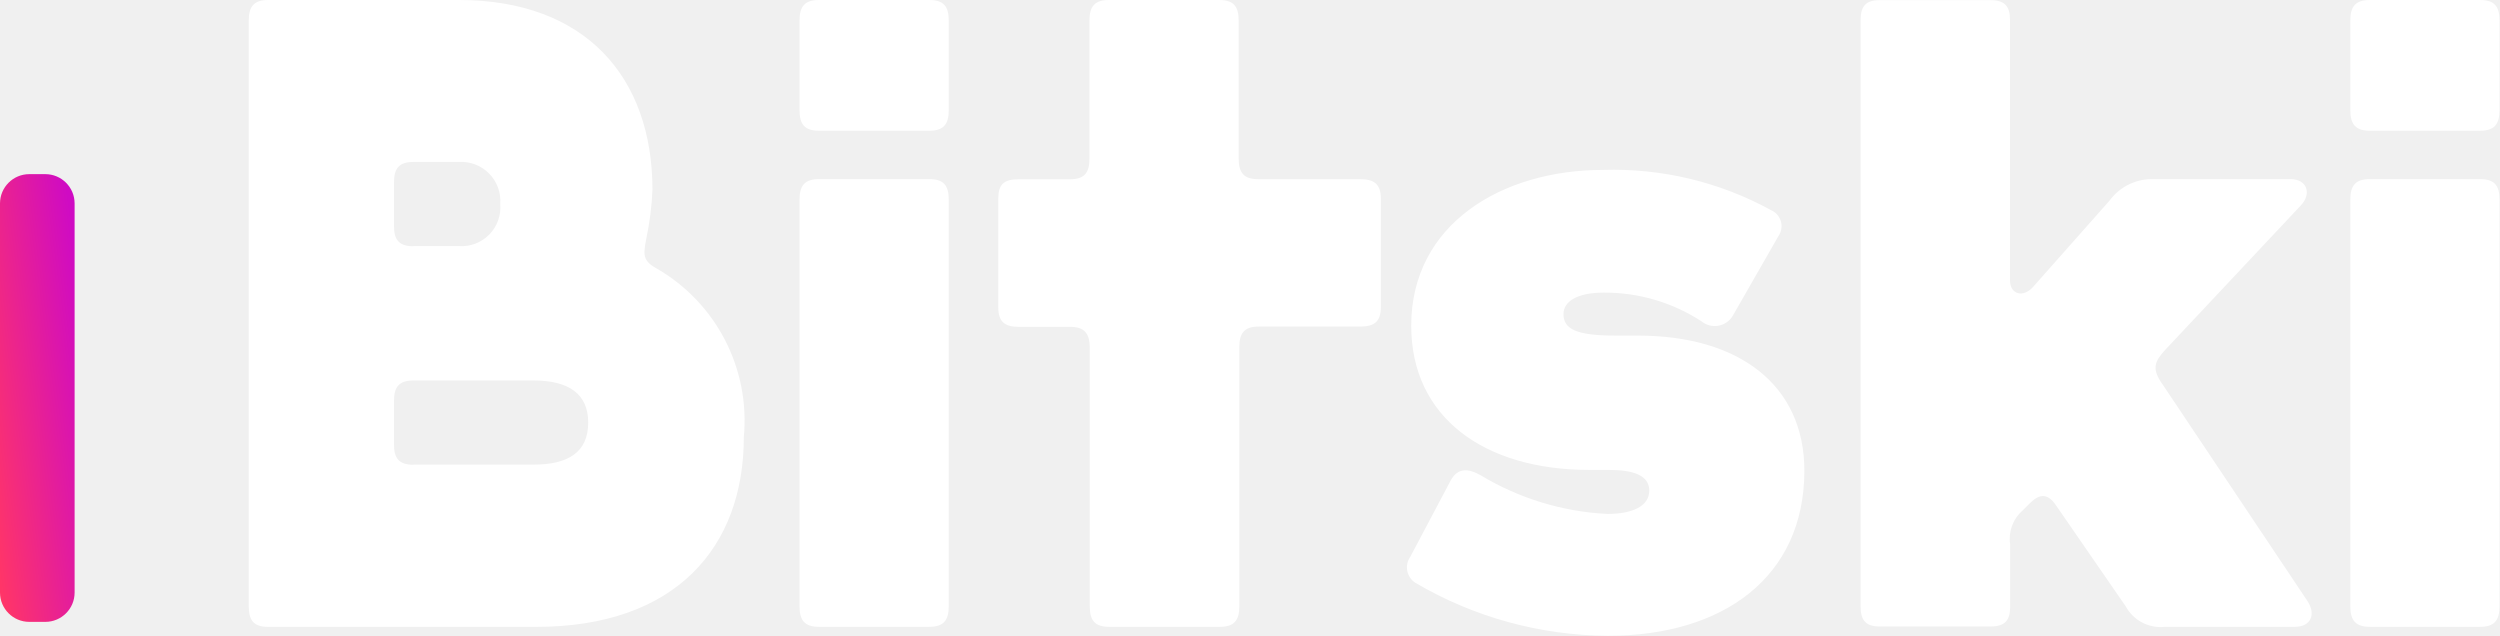
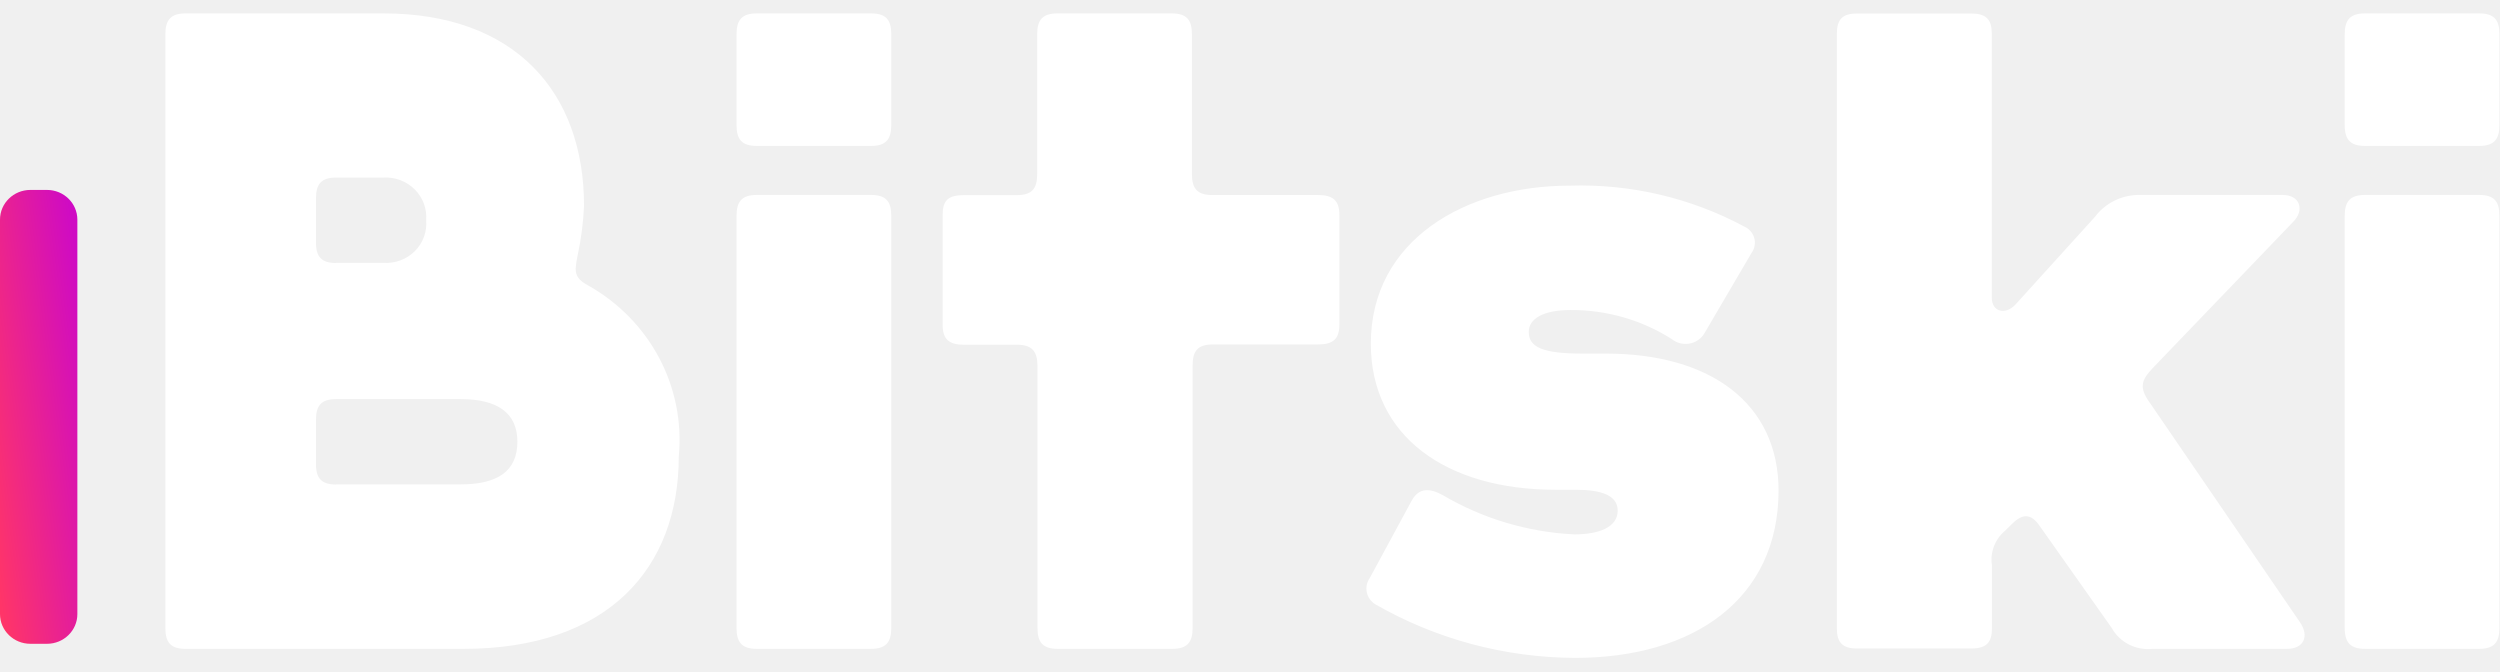
- <svg xmlns="http://www.w3.org/2000/svg" width="64" height="16.276" viewBox="0 0 64 16.276">
+ <svg xmlns="http://www.w3.org/2000/svg" width="108" height="29" viewBox="0 0 108 29" fill="none">
+   <path d="M2.03 8.205H1.312C0.588 8.205 0 8.779 0 9.488V26.529C0 27.238 0.588 27.812 1.312 27.812H2.03C2.755 27.812 3.342 27.238 3.342 26.529V9.488C3.342 8.779 2.755 8.205 2.03 8.205Z" fill="url(#bitskiLogo)" />
+   <path fill-rule="evenodd" clip-rule="evenodd" d="M8.019 0.579H16.564C22.22 0.579 25.23 3.952 25.23 8.892C25.198 9.618 25.105 10.339 24.95 11.05C24.909 11.23 24.882 11.414 24.869 11.599C24.869 11.912 24.99 12.112 25.431 12.345C26.733 13.081 27.792 14.167 28.482 15.474C29.172 16.78 29.463 18.253 29.323 19.718C29.323 24.542 26.274 28.031 20.017 28.031H8.019C7.377 28.031 7.144 27.758 7.144 27.13V1.48C7.144 0.852 7.386 0.579 8.019 0.579V0.579ZM14.518 11.356H16.564C16.814 11.372 17.065 11.335 17.299 11.248C17.533 11.16 17.745 11.024 17.92 10.85C18.096 10.675 18.23 10.464 18.315 10.234C18.399 10.003 18.432 9.757 18.41 9.513C18.43 9.27 18.396 9.025 18.311 8.795C18.225 8.565 18.091 8.356 17.916 8.182C17.741 8.007 17.53 7.871 17.296 7.783C17.063 7.695 16.814 7.657 16.564 7.671H14.525C13.883 7.671 13.65 7.945 13.65 8.573V10.454C13.643 11.089 13.883 11.363 14.525 11.363L14.518 11.356ZM14.518 20.925H19.901C21.465 20.925 22.351 20.376 22.351 19.083C22.351 17.827 21.476 17.241 19.901 17.241H14.525C13.883 17.241 13.65 17.514 13.65 18.142V20.024C13.643 20.657 13.883 20.932 14.525 20.932L14.518 20.925ZM31.818 27.128V9.324C31.818 8.696 32.06 8.422 32.693 8.422H37.628C38.27 8.422 38.503 8.696 38.503 9.324V27.128C38.503 27.756 38.261 28.03 37.628 28.03H32.693C32.056 28.03 31.818 27.756 31.818 27.128V27.128ZM31.818 5.403V1.48C31.818 0.852 32.06 0.579 32.693 0.579H37.628C38.27 0.579 38.503 0.852 38.503 1.48V5.403C38.503 6.03 38.261 6.304 37.628 6.304H32.693C32.056 6.304 31.818 6.03 31.818 5.403V5.403ZM43.933 14.893H41.644C41.002 14.893 40.722 14.657 40.722 14.038V9.284C40.722 8.656 40.963 8.429 41.644 8.429H43.931C44.573 8.429 44.806 8.155 44.806 7.527V1.48C44.806 0.852 45.048 0.579 45.681 0.579H50.616C51.258 0.579 51.491 0.852 51.491 1.48V7.524C51.491 8.152 51.732 8.425 52.366 8.425H56.938C57.581 8.425 57.861 8.662 57.861 9.281V14.024C57.861 14.652 57.581 14.88 56.938 14.88H52.396C51.753 14.88 51.521 15.153 51.521 15.781V27.128C51.521 27.756 51.279 28.03 50.646 28.03H45.695C45.053 28.03 44.82 27.756 44.82 27.128V15.795C44.813 15.167 44.573 14.892 43.931 14.892L43.933 14.893ZM68.042 28.421C65.008 28.408 62.032 27.609 59.416 26.107C59.322 26.05 59.24 25.974 59.176 25.885C59.113 25.796 59.068 25.695 59.046 25.589C59.023 25.482 59.023 25.372 59.045 25.266C59.067 25.16 59.111 25.058 59.175 24.969L60.981 21.635C61.301 21.047 61.782 21.086 62.344 21.399C64.059 22.407 66.001 22.986 68 23.086C69.083 23.086 69.885 22.773 69.885 22.059C69.885 21.392 69.162 21.158 68.079 21.158H67.204C62.47 21.158 59.22 18.843 59.22 14.844C59.22 10.374 63.312 8.02 67.806 8.02C70.436 7.937 73.041 8.547 75.348 9.785C75.453 9.831 75.547 9.899 75.622 9.985C75.698 10.07 75.753 10.171 75.783 10.28C75.814 10.389 75.82 10.503 75.799 10.614C75.78 10.725 75.735 10.831 75.668 10.923L73.622 14.413C73.553 14.526 73.46 14.623 73.348 14.697C73.237 14.772 73.111 14.822 72.978 14.844C72.845 14.867 72.709 14.861 72.578 14.827C72.448 14.793 72.327 14.733 72.222 14.649C70.921 13.821 69.4 13.385 67.848 13.393C66.644 13.393 66.042 13.785 66.042 14.334C66.042 15.001 66.644 15.275 68.369 15.275H69.372C73.904 15.275 76.834 17.432 76.834 21.197C76.826 25.872 73.176 28.421 68.042 28.421V28.421ZM92.874 17.401L99.366 26.892C99.766 27.48 99.527 28.03 98.804 28.03H92.993C92.64 28.068 92.283 28.003 91.969 27.842C91.654 27.682 91.396 27.433 91.227 27.128L88.098 22.698C87.737 22.184 87.375 22.184 86.934 22.619L86.614 22.932C86.399 23.113 86.235 23.346 86.137 23.606C86.038 23.867 86.009 24.147 86.052 24.422V27.159C86.052 27.747 85.811 28.014 85.177 28.014H80.195C79.593 28.014 79.353 27.741 79.353 27.159V1.441C79.353 0.852 79.595 0.585 80.195 0.585H85.17C85.812 0.585 86.045 0.859 86.045 1.441V12.853C86.045 13.48 86.647 13.636 87.095 13.126L90.506 9.363C90.719 9.078 90.997 8.846 91.317 8.683C91.637 8.519 91.991 8.43 92.352 8.422H98.61C99.373 8.422 99.572 9.089 99.051 9.599L92.993 15.906C92.511 16.419 92.391 16.736 92.874 17.403V17.401ZM101.291 27.128V9.324C101.291 8.696 101.532 8.422 102.166 8.422H107.1C107.743 8.422 107.975 8.696 107.975 9.324V27.128C107.975 27.756 107.734 28.03 107.1 28.03H102.166C101.537 28.03 101.291 27.756 101.291 27.128V27.128ZM101.291 5.403V1.48C101.291 0.852 101.532 0.579 102.166 0.579H107.1C107.743 0.579 107.975 0.852 107.975 1.48V5.403C107.975 6.03 107.734 6.304 107.1 6.304H102.166C101.537 6.304 101.291 6.03 101.291 5.403V5.403Z" fill="white" />
  <defs>
-     <style>
-             .cls-1{fill:url(#linear-gradient)}.cls-2{fill:#fff;fill-rule:evenodd}
-         </style>
-     <linearGradient id="linear-gradient" x1=".956" x2="0" y1=".103" y2=".901" gradientUnits="objectBoundingBox">
-       <stop offset="0" stop-color="#cf0bc3" />
-       <stop offset="1" stop-color="#ff3568" />
+     <linearGradient id="bitskiLogo" x1="3.195" y1="10.224" x2="-2.119" y2="10.981" gradientUnits="userSpaceOnUse">
+       <stop stop-color="#CF0BC3" />
+       <stop offset="1" stop-color="#FF3568" />
    </linearGradient>
  </defs>
-   <g id="logo_big___bitski" transform="translate(0 -.44)">
-     <rect id="stripe" width="1.91" height="11.462" class="cls-1" rx=".75" transform="translate(0 4.898)" />
-     <path id="Bitski" d="M10.5.44h4.883c3.232 0 4.952 1.972 4.952 4.86a7.585 7.585 0 0 1-.16 1.261 2.137 2.137 0 0 0-.046.321c0 .183.069.3.321.436a4.493 4.493 0 0 1 2.224 4.31c0 2.82-1.742 4.86-5.318 4.86H10.5c-.367 0-.5-.16-.5-.527V.967c0-.367.138-.527.5-.527zm3.714 6.3h1.169a.993.993 0 0 0 1.055-1.077 1 1 0 0 0-1.055-1.077h-1.165c-.367 0-.5.16-.5.527v1.1c-.004.371.133.531.5.531zm0 5.594h3.076c.894 0 1.4-.321 1.4-1.077 0-.734-.5-1.077-1.4-1.077h-3.072c-.367 0-.5.16-.5.527v1.1c-.004.37.133.531.5.531zM24.1 15.96V5.552c0-.367.138-.527.5-.527h2.82c.367 0 .5.16.5.527V15.96c0 .367-.138.527-.5.527H24.6c-.364 0-.5-.16-.5-.527zm0-12.7V.967c0-.367.138-.527.5-.527h2.82c.367 0 .5.16.5.527V3.26c0 .367-.138.527-.5.527H24.6c-.364 0-.5-.16-.5-.527zm6.923 5.548h-1.308c-.367 0-.527-.138-.527-.5V5.529c0-.367.138-.5.527-.5h1.307c.367 0 .5-.16.5-.527V.967c0-.367.138-.527.5-.527h2.82c.367 0 .5.16.5.527V4.5c0 .367.138.527.5.527h2.613c.367 0 .527.138.527.5V8.3c0 .367-.16.5-.527.5h-2.596c-.367 0-.5.16-.5.527v6.633c0 .367-.138.527-.5.527H32.03c-.367 0-.5-.16-.5-.527V9.335c-.004-.367-.141-.528-.508-.528zM44.8 16.716a9.819 9.819 0 0 1-4.929-1.353.468.468 0 0 1-.138-.665l1.032-1.949c.183-.344.458-.321.779-.138a6.957 6.957 0 0 0 3.232.986c.619 0 1.077-.183 1.077-.6 0-.39-.413-.527-1.032-.527h-.5c-2.705 0-4.562-1.353-4.562-3.691 0-2.613 2.338-3.989 4.906-3.989a8.393 8.393 0 0 1 4.31 1.032.446.446 0 0 1 .183.665l-1.169 2.04a.536.536 0 0 1-.8.138 4.538 4.538 0 0 0-2.5-.734c-.688 0-1.032.229-1.032.55 0 .39.344.55 1.33.55h.573c2.59 0 4.264 1.261 4.264 3.462-.004 2.733-2.09 4.223-5.024 4.223zm14.19-6.442l3.71 5.548c.229.344.092.665-.321.665h-3.321a1.019 1.019 0 0 1-1.009-.527l-1.788-2.59c-.206-.3-.413-.3-.665-.046l-.183.183a.96.96 0 0 0-.321.871v1.6c0 .344-.138.5-.5.5h-2.847c-.344 0-.481-.16-.481-.5V.944c0-.344.138-.5.481-.5h2.843c.367 0 .5.16.5.5v6.671c0 .367.344.458.6.16l1.949-2.2a1.348 1.348 0 0 1 1.055-.55h3.576c.436 0 .55.39.252.688L59.058 9.4c-.275.3-.344.485-.068.875zm4.81 5.686V5.552c0-.367.138-.527.5-.527h2.82c.367 0 .5.16.5.527V15.96c0 .367-.138.527-.5.527H64.3c-.359 0-.5-.16-.5-.527zm0-12.7V.967c0-.367.138-.527.5-.527h2.82c.367 0 .5.16.5.527V3.26c0 .367-.138.527-.5.527H64.3c-.359 0-.5-.16-.5-.527z" class="cls-2" transform="translate(-3.632)" />
-   </g>
</svg>
